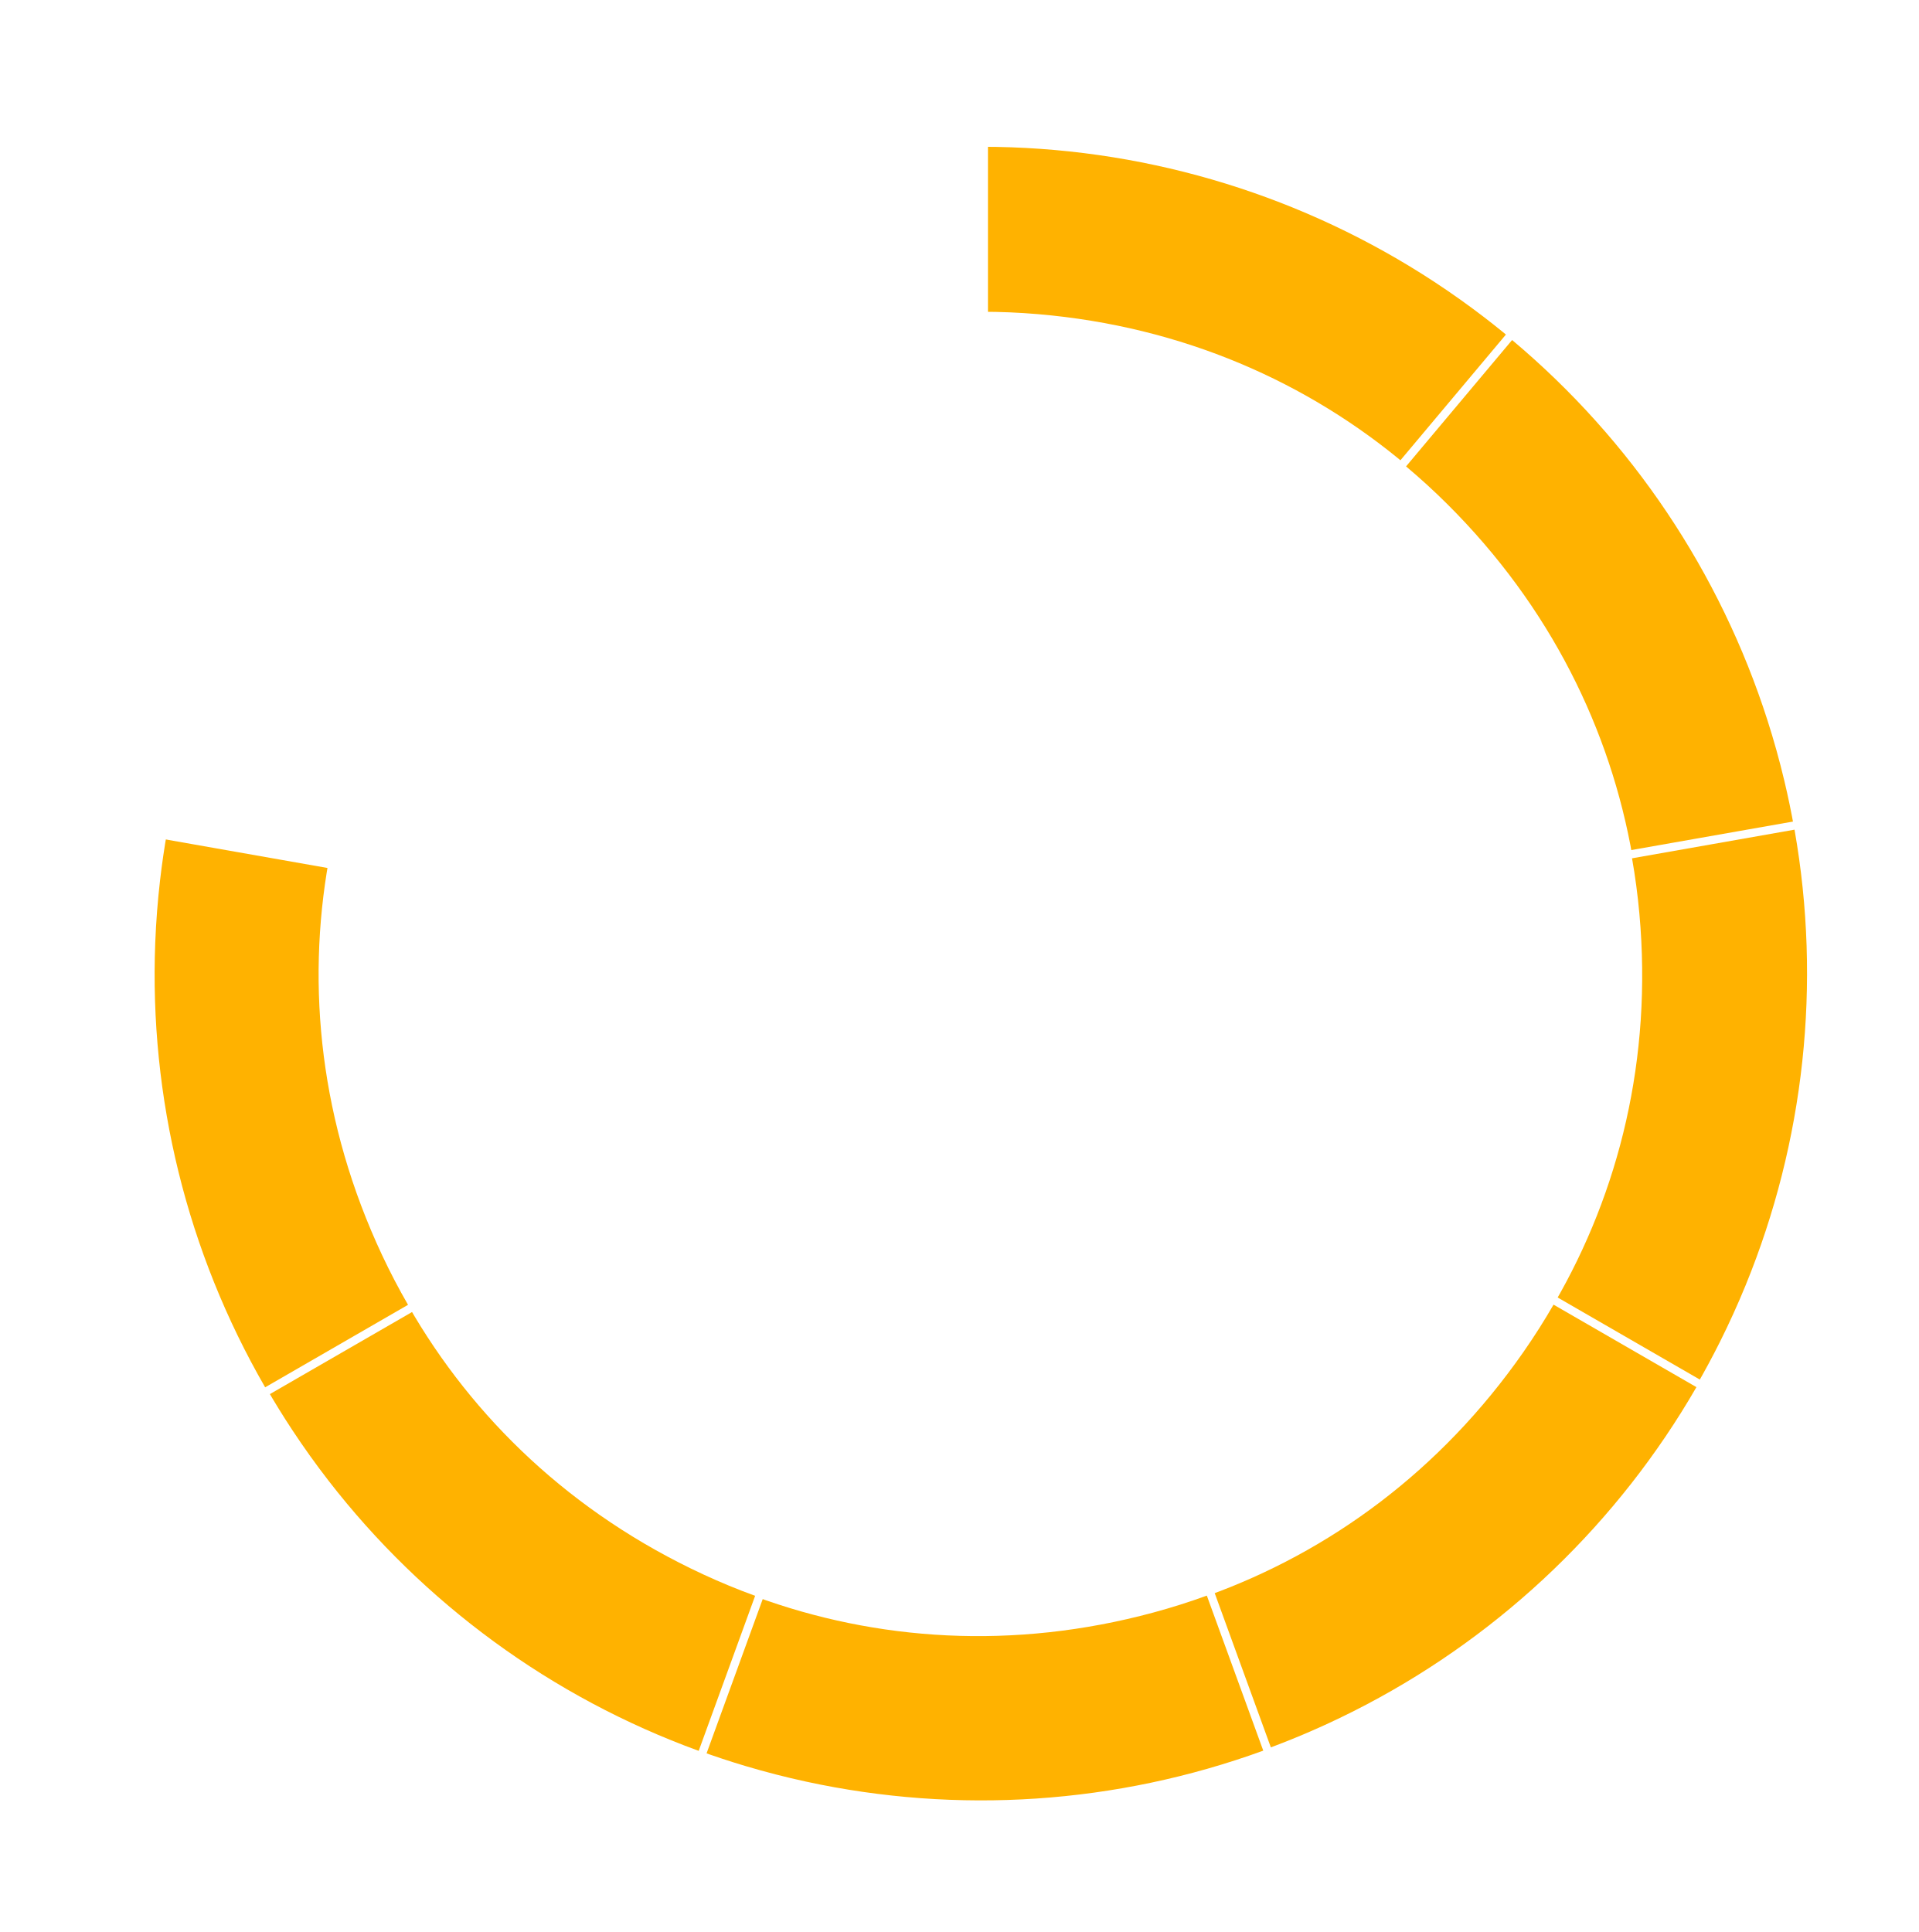
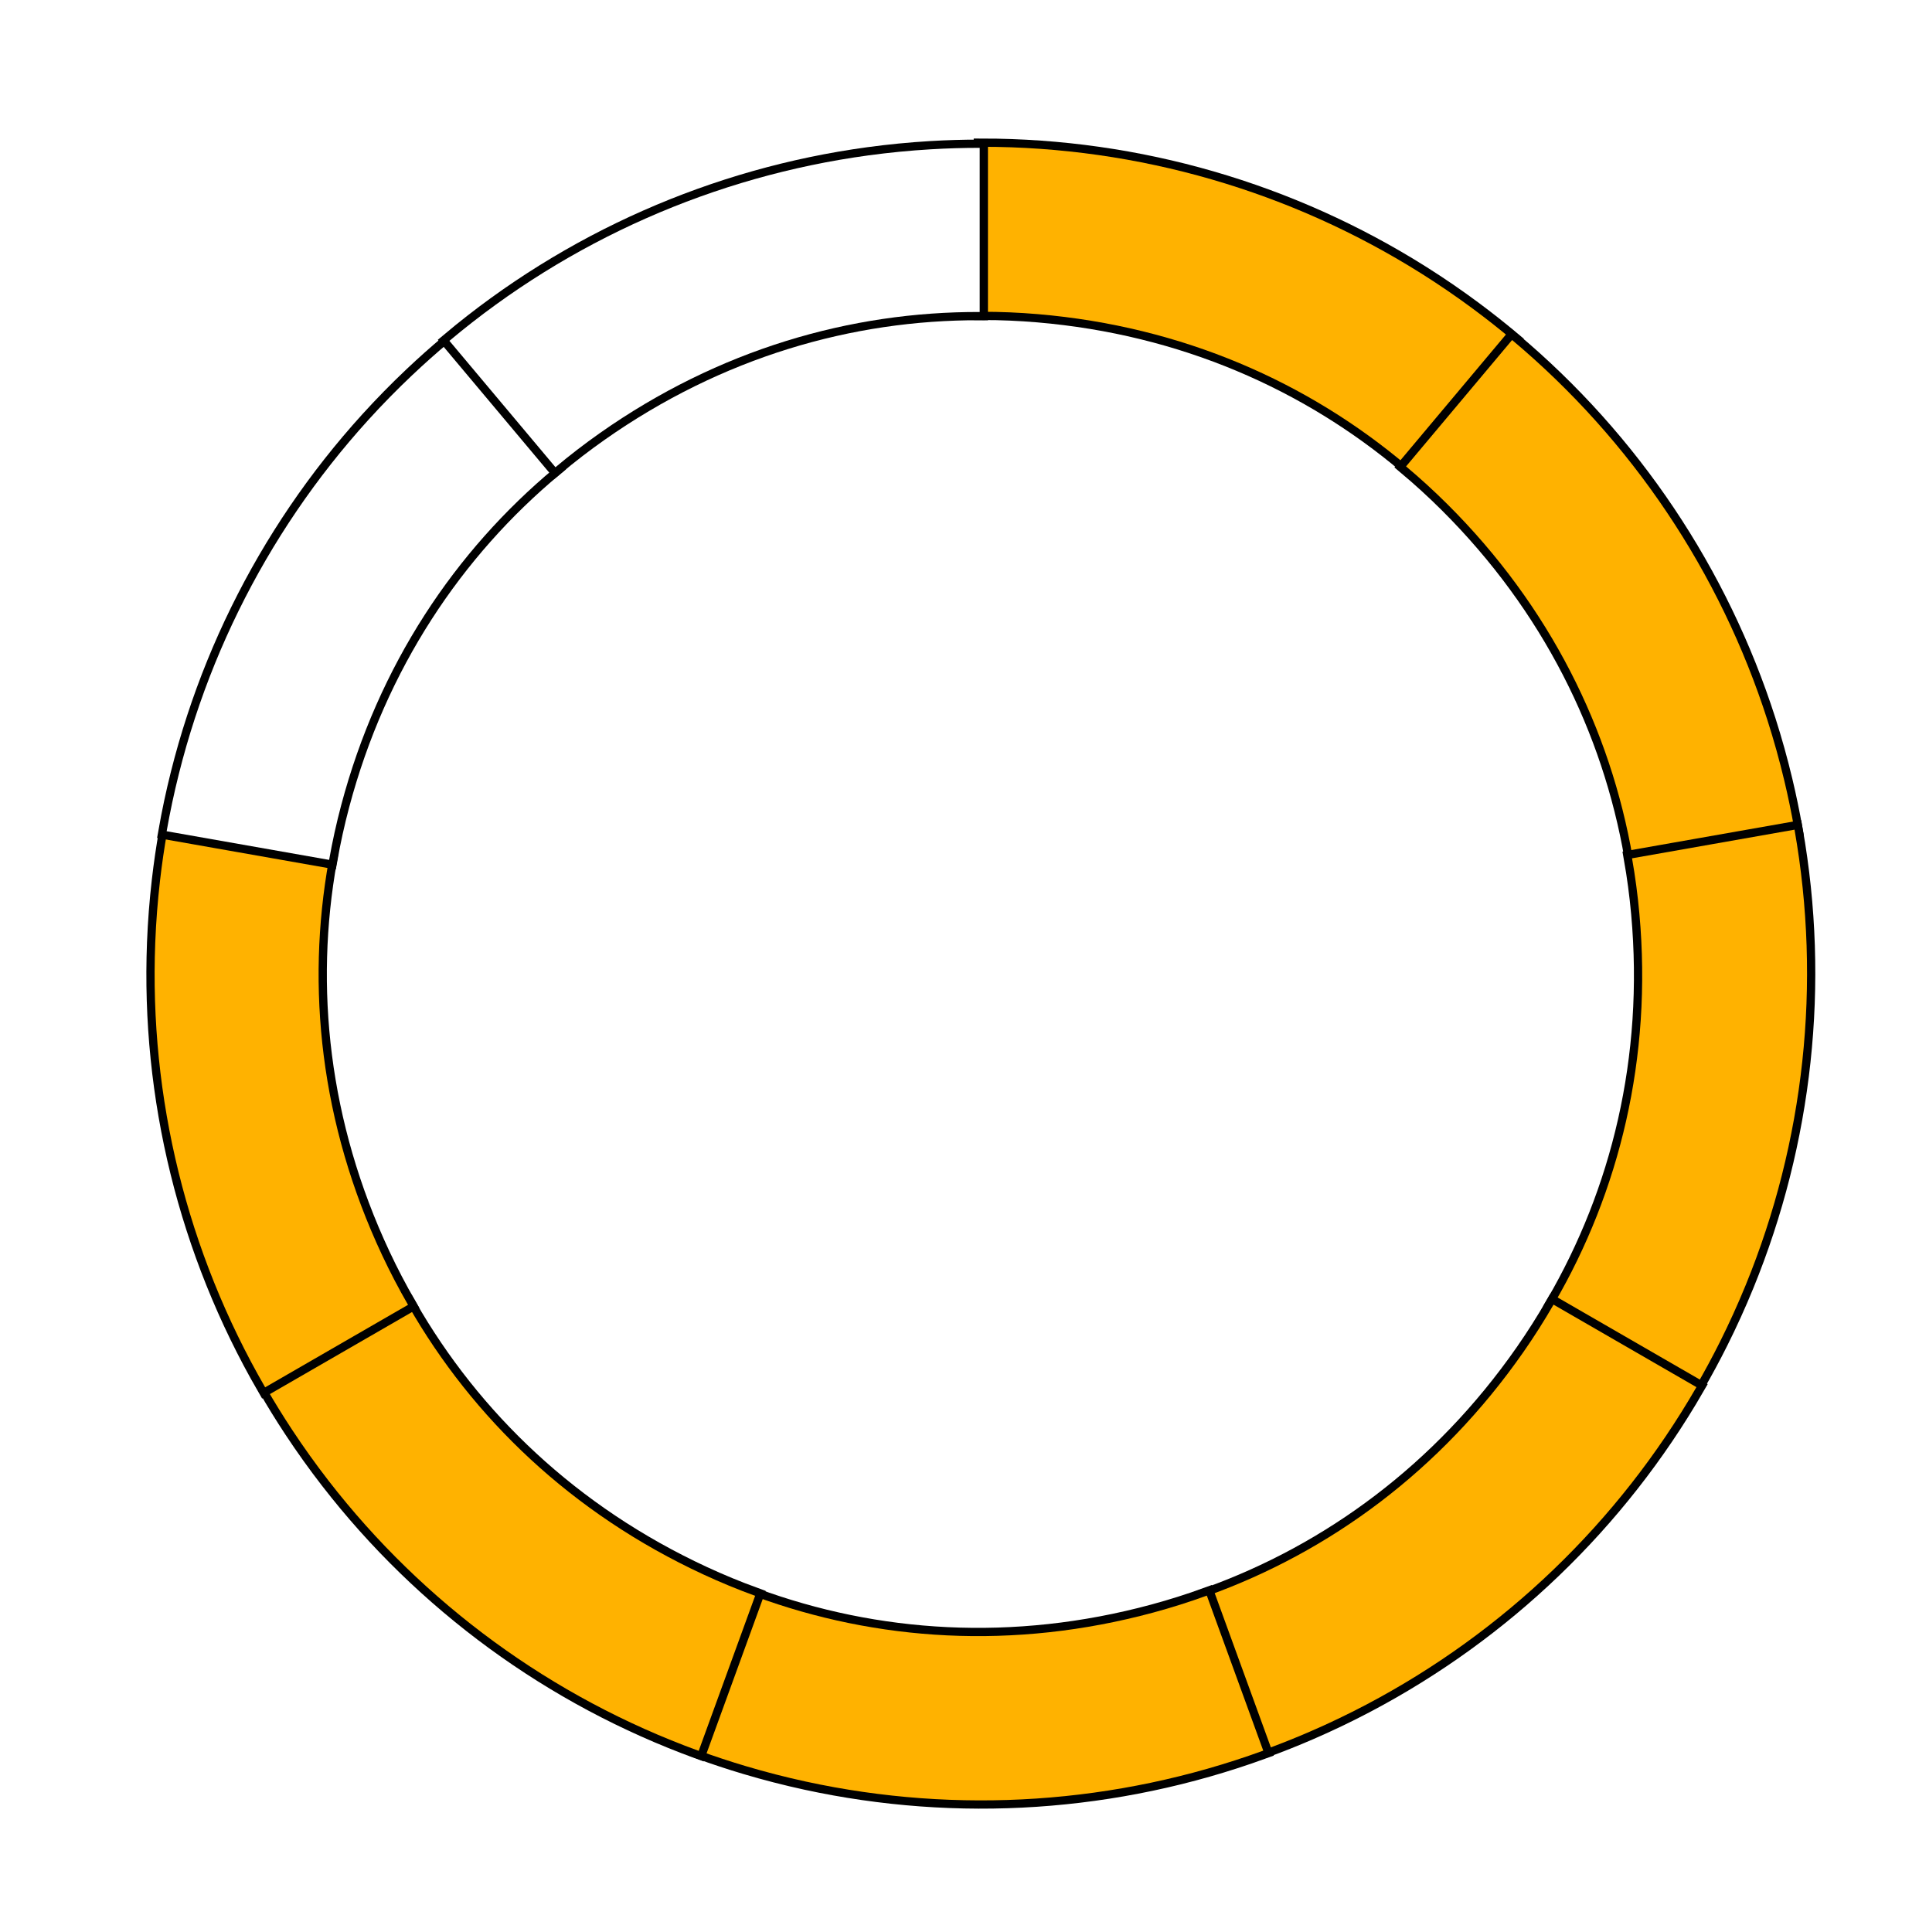
- <svg xmlns="http://www.w3.org/2000/svg" viewBox="-41.886 -47.039 581.323 585.509" width="581.323" height="585.509">
-   <path style="paint-order: stroke; fill-rule: evenodd; stroke-width: 5px; fill: rgb(255, 178, 0); stroke: rgb(255, 255, 255);" d="M 250 0 C 297.441 0 343.657 13.492 383.395 38.562 C 388.732 41.93 393.94 45.498 399.006 49.259 C 402.984 52.211 406.883 55.289 410.697 58.489 L 378.721 96.596 C 348.855 71.373 310.826 54.447 266.932 50.718 C 261.27 50.237 255.621 49.999 250 49.998 Z" transform="matrix(1, 0, 0, 1, 5.681399, -2.555278)" />
-   <path style="paint-order: stroke; fill-rule: evenodd; stroke-width: 5px; fill: rgb(255, 178, 0); stroke: rgb(255, 255, 255);" d="M 360.812 98.911 C 408.253 98.911 454.469 112.403 494.207 137.473 C 499.544 140.841 504.752 144.409 509.818 148.17 C 513.796 151.122 517.695 154.2 521.509 157.4 L 489.533 195.507 C 459.667 170.284 421.638 153.358 377.744 149.629 C 372.082 149.148 366.433 148.91 360.812 148.909 Z" transform="matrix(0.766044, 0.642788, -0.642788, 0.766044, 203.5177, -251.6876)" />
-   <path style="paint-order: stroke; fill-rule: evenodd; stroke-width: 5px; fill: rgb(255, 178, 0); stroke: rgb(255, 255, 255);" d="M 382.277 246.17 C 429.718 246.17 475.934 259.662 515.672 284.732 C 521.009 288.1 526.217 291.668 531.283 295.429 C 535.261 298.381 539.16 301.459 542.974 304.659 L 510.998 342.766 C 481.132 317.543 443.103 300.617 399.209 296.888 C 393.547 296.407 387.898 296.169 382.277 296.168 Z" transform="matrix(0.173648, 0.984808, -0.984808, 0.173648, 677.9673, -214.8183)" />
-   <path style="paint-order: stroke; fill-rule: evenodd; stroke-width: 5px; fill: rgb(255, 178, 0); stroke: rgb(255, 255, 255);" d="M 304.163 373.037 C 351.604 373.037 397.82 386.529 437.558 411.599 C 442.895 414.967 448.103 418.535 453.169 422.296 C 457.147 425.248 461.046 428.326 464.86 431.526 L 432.884 469.633 C 403.018 444.41 364.989 427.484 321.095 423.755 C 315.433 423.274 309.784 423.036 304.163 423.035 Z" transform="matrix(-0.499999, 0.866026, -0.866026, -0.499999, 947.3353, 296.4498)" />
-   <path style="paint-order: stroke; fill-rule: evenodd; stroke-width: 5px; fill: rgb(255, 178, 0); stroke: rgb(255, 255, 255);" d="M 162.877 419.862 C 210.318 419.862 256.534 433.354 296.272 458.424 C 301.609 461.792 306.817 465.36 311.883 469.121 C 315.861 472.073 319.76 475.151 323.574 478.351 L 291.598 516.458 C 261.732 491.235 223.703 474.309 179.809 470.58 C 174.147 470.099 168.498 469.861 162.877 469.86 Z" transform="matrix(-0.939693, 0.34202, -0.34202, -0.939693, 637.5842, 822.3433)" />
-   <path style="paint-order: stroke; fill-rule: evenodd; stroke-width: 5px; fill: rgb(255, 178, 0); stroke: rgb(255, 255, 255);" d="M 24.831 364.963 C 72.273 364.963 118.489 378.455 158.227 403.525 C 163.564 406.893 168.772 410.461 173.838 414.222 C 177.816 417.174 181.715 420.252 185.529 423.452 L 153.553 461.559 C 123.687 436.336 85.658 419.41 41.763 415.681 C 36.101 415.2 30.452 414.962 24.831 414.961 Z" transform="matrix(-0.939693, -0.34202, 0.34202, -0.939693, 68.35481, 835.0177)" />
-   <path style="paint-order: stroke; fill-rule: evenodd; stroke-width: 5px; fill: rgb(255, 178, 0); stroke: rgb(255, 255, 255);" d="M -45.914 233.922 C 1.527 233.922 47.743 247.414 87.481 272.484 C 92.818 275.852 98.026 279.42 103.092 283.181 C 107.07 286.133 110.969 289.211 114.783 292.411 L 82.807 330.518 C 52.941 305.295 14.912 288.369 -28.982 284.64 C -34.644 284.159 -40.293 283.921 -45.914 283.92 Z" transform="matrix(-0.5, -0.866025, 0.866025, -0.5, -187.0765, 450.5959)" />
-   <path style="paint-order: stroke; fill-rule: evenodd; fill: rgb(255, 255, 255); stroke-width: 5px; stroke: rgb(255, 255, 255);" d="M -15.9 88.392 C 31.541 88.392 77.757 101.884 117.495 126.954 C 122.832 130.322 128.04 133.89 133.106 137.651 C 137.084 140.603 140.983 143.681 144.796 146.881 L 112.821 184.988 C 82.955 159.765 44.926 142.839 1.032 139.11 C -4.63 138.629 -10.279 138.391 -15.9 138.39 Z" transform="matrix(0.173648, -0.984808, 0.984808, 0.173648, -75.67525, 173.8677)" />
-   <path style="paint-order: stroke; fill-rule: evenodd; fill: rgb(255, 255, 255); stroke-width: 5px; stroke: rgb(255, 255, 255);" d="M 100.87 -4.136 C 148.311 -4.136 194.527 9.356 234.265 34.426 C 239.602 37.794 244.81 41.362 249.876 45.123 C 253.854 48.075 257.753 51.153 261.567 54.353 L 229.591 92.46 C 199.725 67.237 161.696 50.311 117.802 46.582 C 112.14 46.101 106.491 45.863 100.87 45.862 Z" transform="matrix(0.766045, -0.642787, 0.642787, 0.766045, 19.69162, 124.2615)" />
-   <path d="M 239.927 215.25 L 229.617 215.25 L 282.687 94.84 L 209.787 94.84 L 209.787 86.38 L 293.177 86.38 L 293.177 92.81 L 239.927 215.25 Z" transform="matrix(1.384834, 0, 0, 1.384834, -168.5234, 48.26432)" style="fill: rgb(255, 255, 255); white-space: pre;" />
-   <path d="M 381 244.118 L 381 328.824 C 381 340.52 372.046 350 361 350 L 281 350 C 269.954 350 261 340.52 261 328.824 L 261 244.118 C 261 232.422 269.954 222.941 281 222.941 L 281 210.763 C 281.811 189.078 298.6 169.68 321.563 170.004 C 335.852 170.206 348.955 178.464 355.934 191.668 C 358.95 197.373 360.57 203.342 360.983 209.238 L 360.983 210.767 L 361 210.767 L 361 222.941 C 372.046 222.941 381 232.422 381 244.118 Z M 321.363 185.886 C 312.432 185.76 304.116 190.687 299.548 198.814 C 297.217 202.96 296.096 207.373 296 211.694 L 296 222.941 L 346 222.941 L 346 210.767 L 346.018 210.767 C 345.242 197.721 335.256 186.081 321.363 185.886 Z" style="fill: rgb(255, 255, 255);" transform="matrix(1, 0, 0, 1, 5.681399, -2.555278)" />
+ <svg xmlns="http://www.w3.org/2000/svg" viewBox="-41.58 -47.039 581.323 585.509" width="581.323" height="585.509">
+   <path style="paint-order: stroke; fill-rule: evenodd; stroke-width: 5px; fill: rgb(255, 178, 0); stroke: rgb(0, 0, 0);" d="M 250 0 C 297.441 0 343.657 13.492 383.395 38.562 C 388.732 41.93 393.94 45.498 399.006 49.259 C 402.984 52.211 406.883 55.289 410.697 58.489 L 378.721 96.596 C 348.855 71.373 310.826 54.447 266.932 50.718 C 261.27 50.237 255.621 49.999 250 49.998 Z" transform="matrix(1, 0, 0, 1, 5.987399, -2.555269)" />
+   <path style="paint-order: stroke; fill-rule: evenodd; stroke-width: 5px; fill: rgb(255, 178, 0); stroke: rgb(0, 0, 0);" d="M 360.812 98.911 C 408.253 98.911 454.469 112.403 494.207 137.473 C 499.544 140.841 504.752 144.409 509.818 148.17 C 513.796 151.122 517.695 154.2 521.509 157.4 L 489.533 195.507 C 459.667 170.284 421.638 153.358 377.744 149.629 C 372.082 149.148 366.433 148.91 360.812 148.909 Z" transform="matrix(0.766044, 0.642788, -0.642788, 0.766044, 203.8237, -251.6876)" />
+   <path style="paint-order: stroke; fill-rule: evenodd; stroke-width: 5px; fill: rgb(255, 178, 0); stroke: rgb(0, 0, 0);" d="M 382.277 246.17 C 429.718 246.17 475.934 259.662 515.672 284.732 C 521.009 288.1 526.217 291.668 531.283 295.429 C 535.261 298.381 539.16 301.459 542.974 304.659 L 510.998 342.766 C 481.132 317.543 443.103 300.617 399.209 296.888 C 393.547 296.407 387.898 296.169 382.277 296.168 Z" transform="matrix(0.173648, 0.984808, -0.984808, 0.173648, 678.2733, -214.8183)" />
+   <path style="paint-order: stroke; fill-rule: evenodd; stroke-width: 5px; fill: rgb(255, 178, 0); stroke: rgb(0, 0, 0);" d="M 304.163 373.037 C 351.604 373.037 397.82 386.529 437.558 411.599 C 442.895 414.967 448.103 418.535 453.169 422.296 C 457.147 425.248 461.046 428.326 464.86 431.526 L 432.884 469.633 C 403.018 444.41 364.989 427.484 321.095 423.755 C 315.433 423.274 309.784 423.036 304.163 423.035 Z" transform="matrix(-0.499999, 0.866026, -0.866026, -0.499999, 947.6413, 296.4498)" />
+   <path style="paint-order: stroke; fill-rule: evenodd; stroke-width: 5px; fill: rgb(255, 178, 0); stroke: rgb(0, 0, 0);" d="M 162.877 419.862 C 210.318 419.862 256.534 433.354 296.272 458.424 C 301.609 461.792 306.817 465.36 311.883 469.121 C 315.861 472.073 319.76 475.151 323.574 478.351 L 291.598 516.458 C 261.732 491.235 223.703 474.309 179.809 470.58 C 174.147 470.099 168.498 469.861 162.877 469.86 Z" transform="matrix(-0.939693, 0.34202, -0.34202, -0.939693, 637.8901, 822.3433)" />
+   <path style="paint-order: stroke; fill-rule: evenodd; stroke-width: 5px; fill: rgb(255, 178, 0); stroke: rgb(0, 0, 0);" d="M 24.831 364.963 C 72.273 364.963 118.489 378.455 158.227 403.525 C 163.564 406.893 168.772 410.461 173.838 414.222 C 177.816 417.174 181.715 420.252 185.529 423.452 L 153.553 461.559 C 123.687 436.336 85.658 419.41 41.763 415.681 C 36.101 415.2 30.452 414.962 24.831 414.961 Z" transform="matrix(-0.939693, -0.34202, 0.34202, -0.939693, 68.66081, 835.0177)" />
+   <path style="paint-order: stroke; fill-rule: evenodd; stroke-width: 5px; fill: rgb(255, 178, 0); stroke: rgb(0, 0, 0);" d="M -45.914 233.922 C 1.527 233.922 47.743 247.414 87.481 272.484 C 92.818 275.852 98.026 279.42 103.092 283.181 C 107.07 286.133 110.969 289.211 114.783 292.411 L 82.807 330.518 C 52.941 305.295 14.912 288.369 -28.982 284.64 C -34.644 284.159 -40.293 283.921 -45.914 283.92 Z" transform="matrix(-0.5, -0.866025, 0.866025, -0.5, -186.7705, 450.5959)" />
+   <path style="paint-order: stroke; fill-rule: evenodd; fill: rgb(255, 255, 255); stroke-width: 5px; stroke: rgb(0, 0, 0);" d="M -15.9 88.392 C 31.541 88.392 77.757 101.884 117.495 126.954 C 122.832 130.322 128.04 133.89 133.106 137.651 C 137.084 140.603 140.983 143.681 144.796 146.881 L 112.821 184.988 C 82.955 159.765 44.926 142.839 1.032 139.11 C -4.63 138.629 -10.279 138.391 -15.9 138.39 Z" transform="matrix(0.173648, -0.984808, 0.984808, 0.173648, -75.36925, 173.8677)" />
+   <path style="paint-order: stroke; fill-rule: evenodd; fill: rgb(255, 255, 255); stroke-width: 5px; stroke: rgb(0, 0, 0);" d="M 100.87 -4.136 C 148.311 -4.136 194.527 9.356 234.265 34.426 C 239.602 37.794 244.81 41.362 249.876 45.123 C 253.854 48.075 257.753 51.153 261.567 54.353 L 229.591 92.46 C 199.725 67.237 161.696 50.311 117.802 46.582 C 112.14 46.101 106.491 45.863 100.87 45.862 Z" transform="matrix(0.766045, -0.642787, 0.642787, 0.766045, 19.99762, 124.2616)" />
+   <path d="M 239.927 215.25 L 229.617 215.25 L 282.687 94.84 L 209.787 94.84 L 209.787 86.38 L 293.177 86.38 L 293.177 92.81 L 239.927 215.25 Z" transform="matrix(1.384834, 0, 0, 1.384834, -168.2174, 48.26432)" style="fill: rgb(255, 255, 255); white-space: pre;" />
+   <path d="M 381 244.118 L 381 328.824 C 381 340.52 372.046 350 361 350 L 281 350 C 269.954 350 261 340.52 261 328.824 L 261 244.118 C 261 232.422 269.954 222.941 281 222.941 L 281 210.763 C 281.811 189.078 298.6 169.68 321.563 170.004 C 335.852 170.206 348.955 178.464 355.934 191.668 C 358.95 197.373 360.57 203.342 360.983 209.238 L 360.983 210.767 L 361 210.767 L 361 222.941 C 372.046 222.941 381 232.422 381 244.118 Z M 321.363 185.886 C 312.432 185.76 304.116 190.687 299.548 198.814 C 297.217 202.96 296.096 207.373 296 211.694 L 296 222.941 L 346 222.941 L 346 210.767 L 346.018 210.767 C 345.242 197.721 335.256 186.081 321.363 185.886 Z" style="fill: rgb(255, 255, 255);" transform="matrix(1, 0, 0, 1, 5.987399, -2.555269)" />
</svg>
